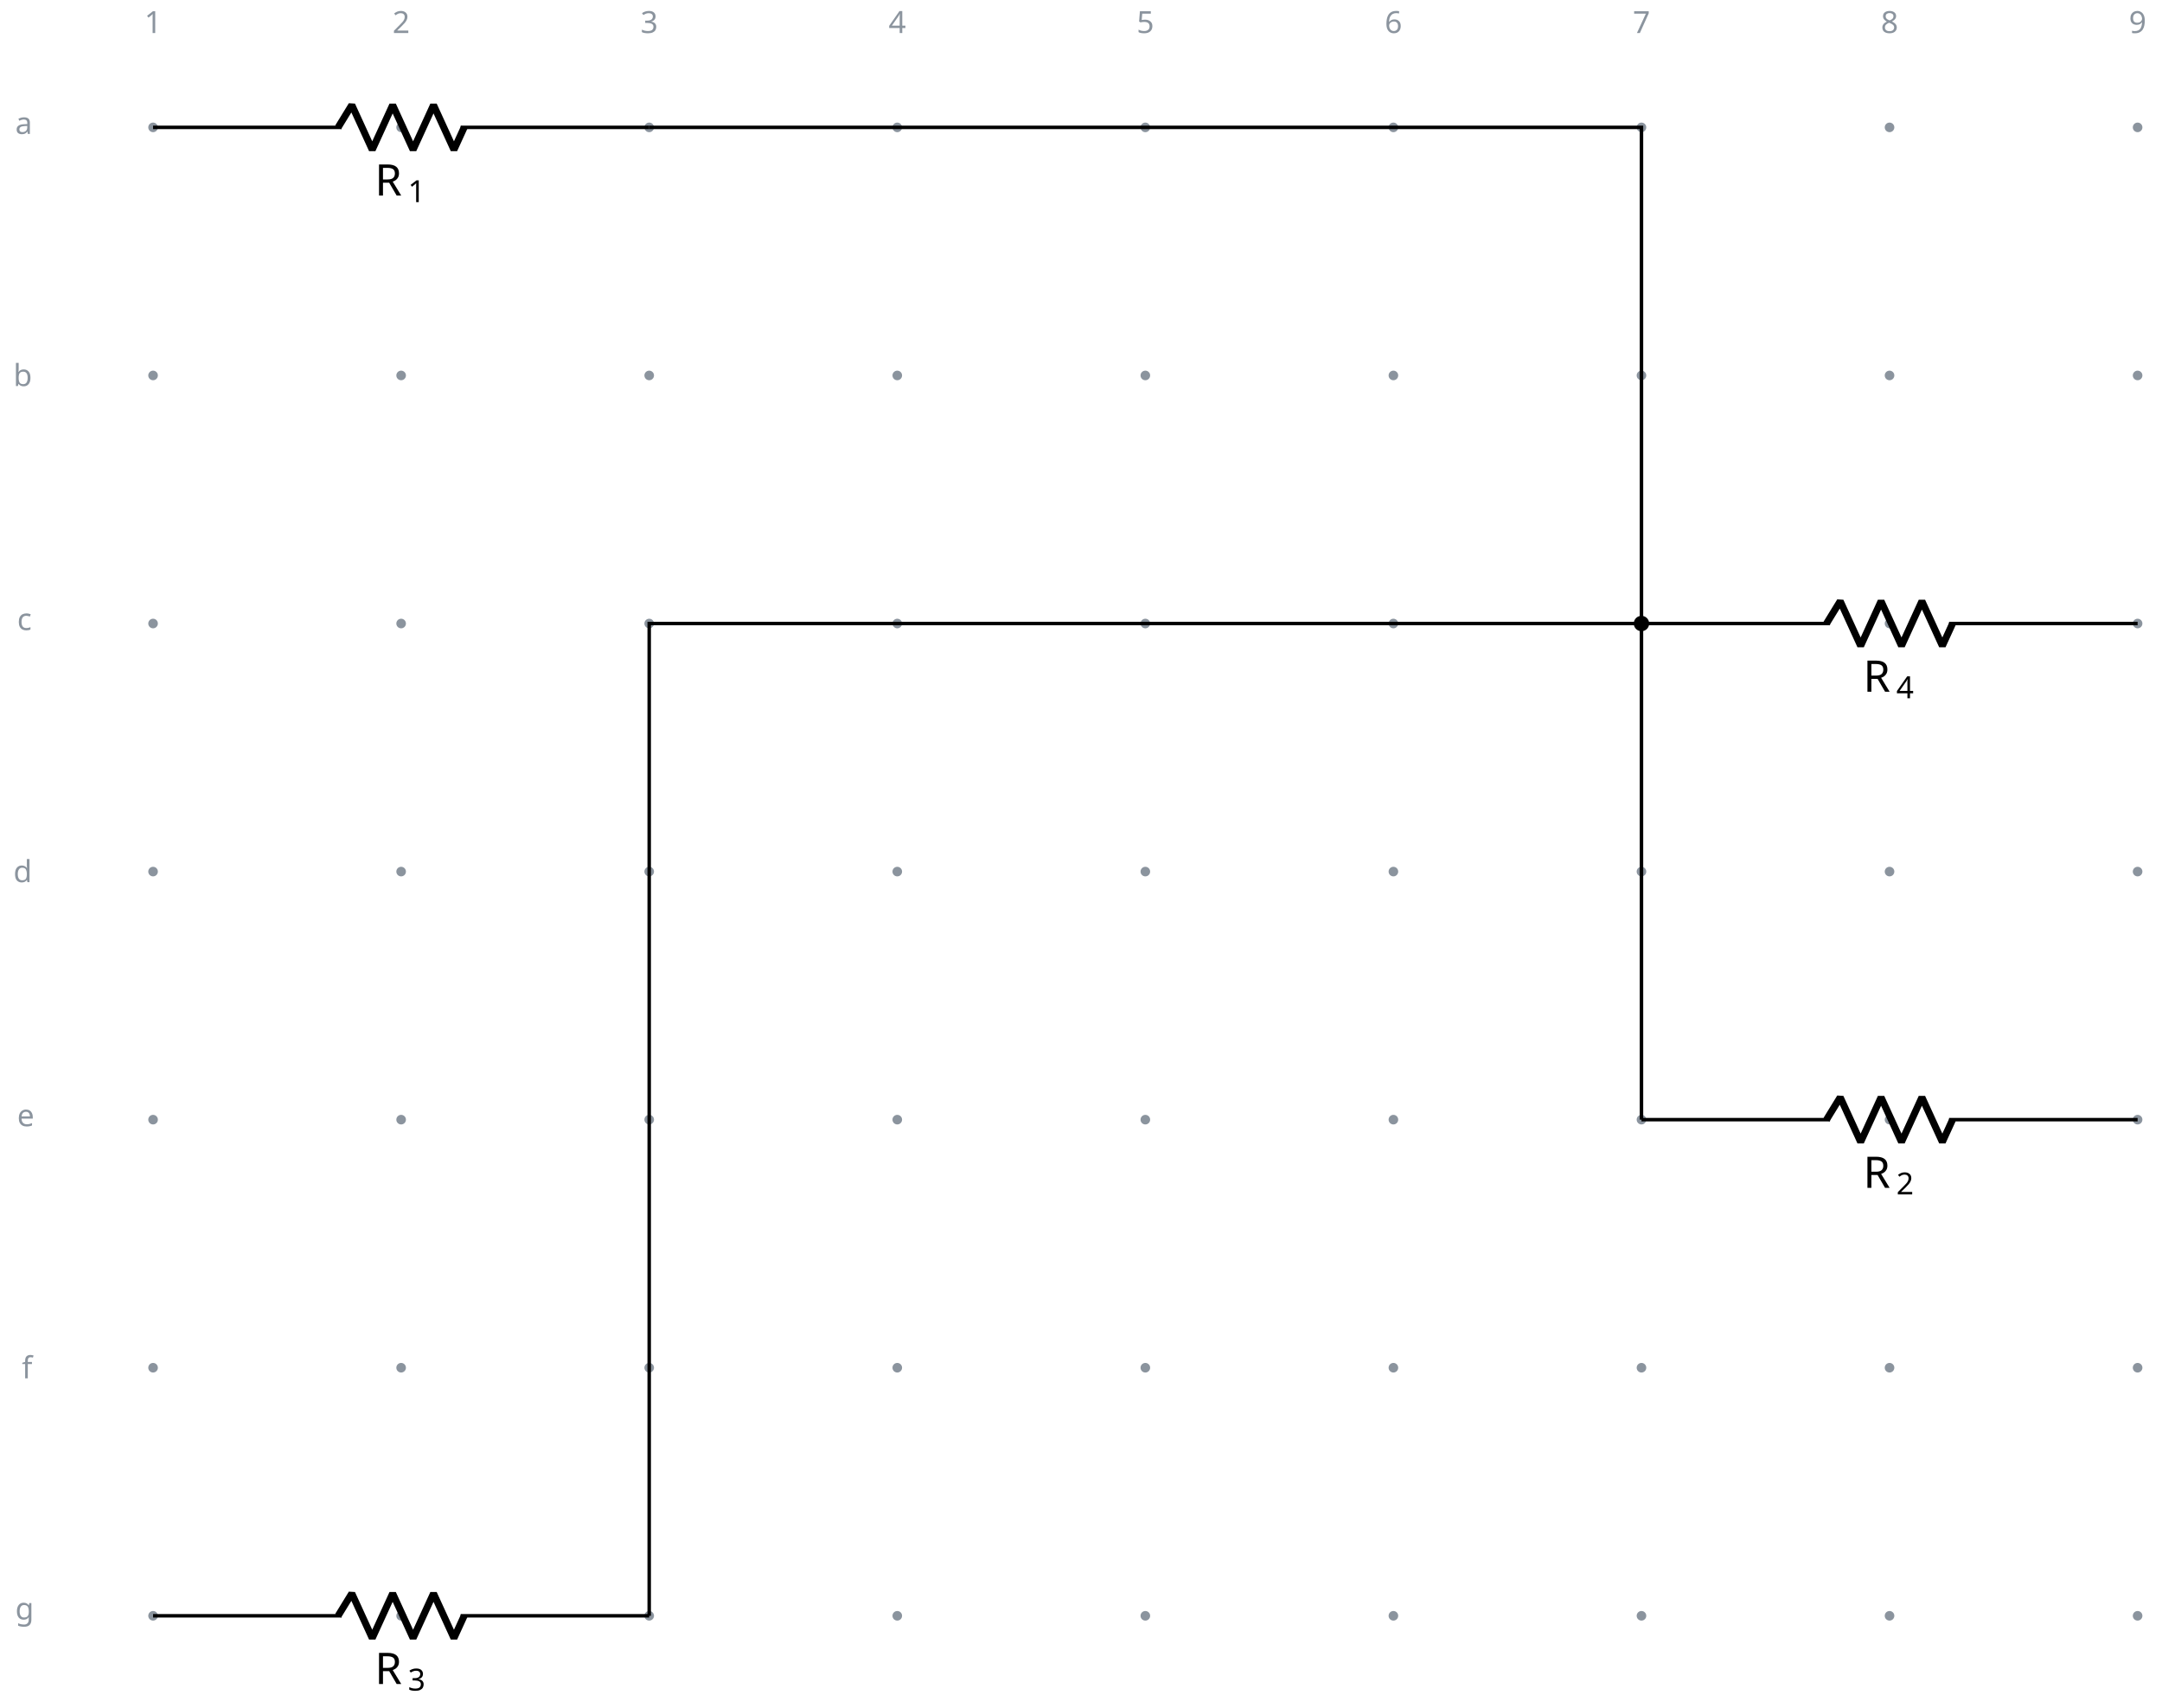
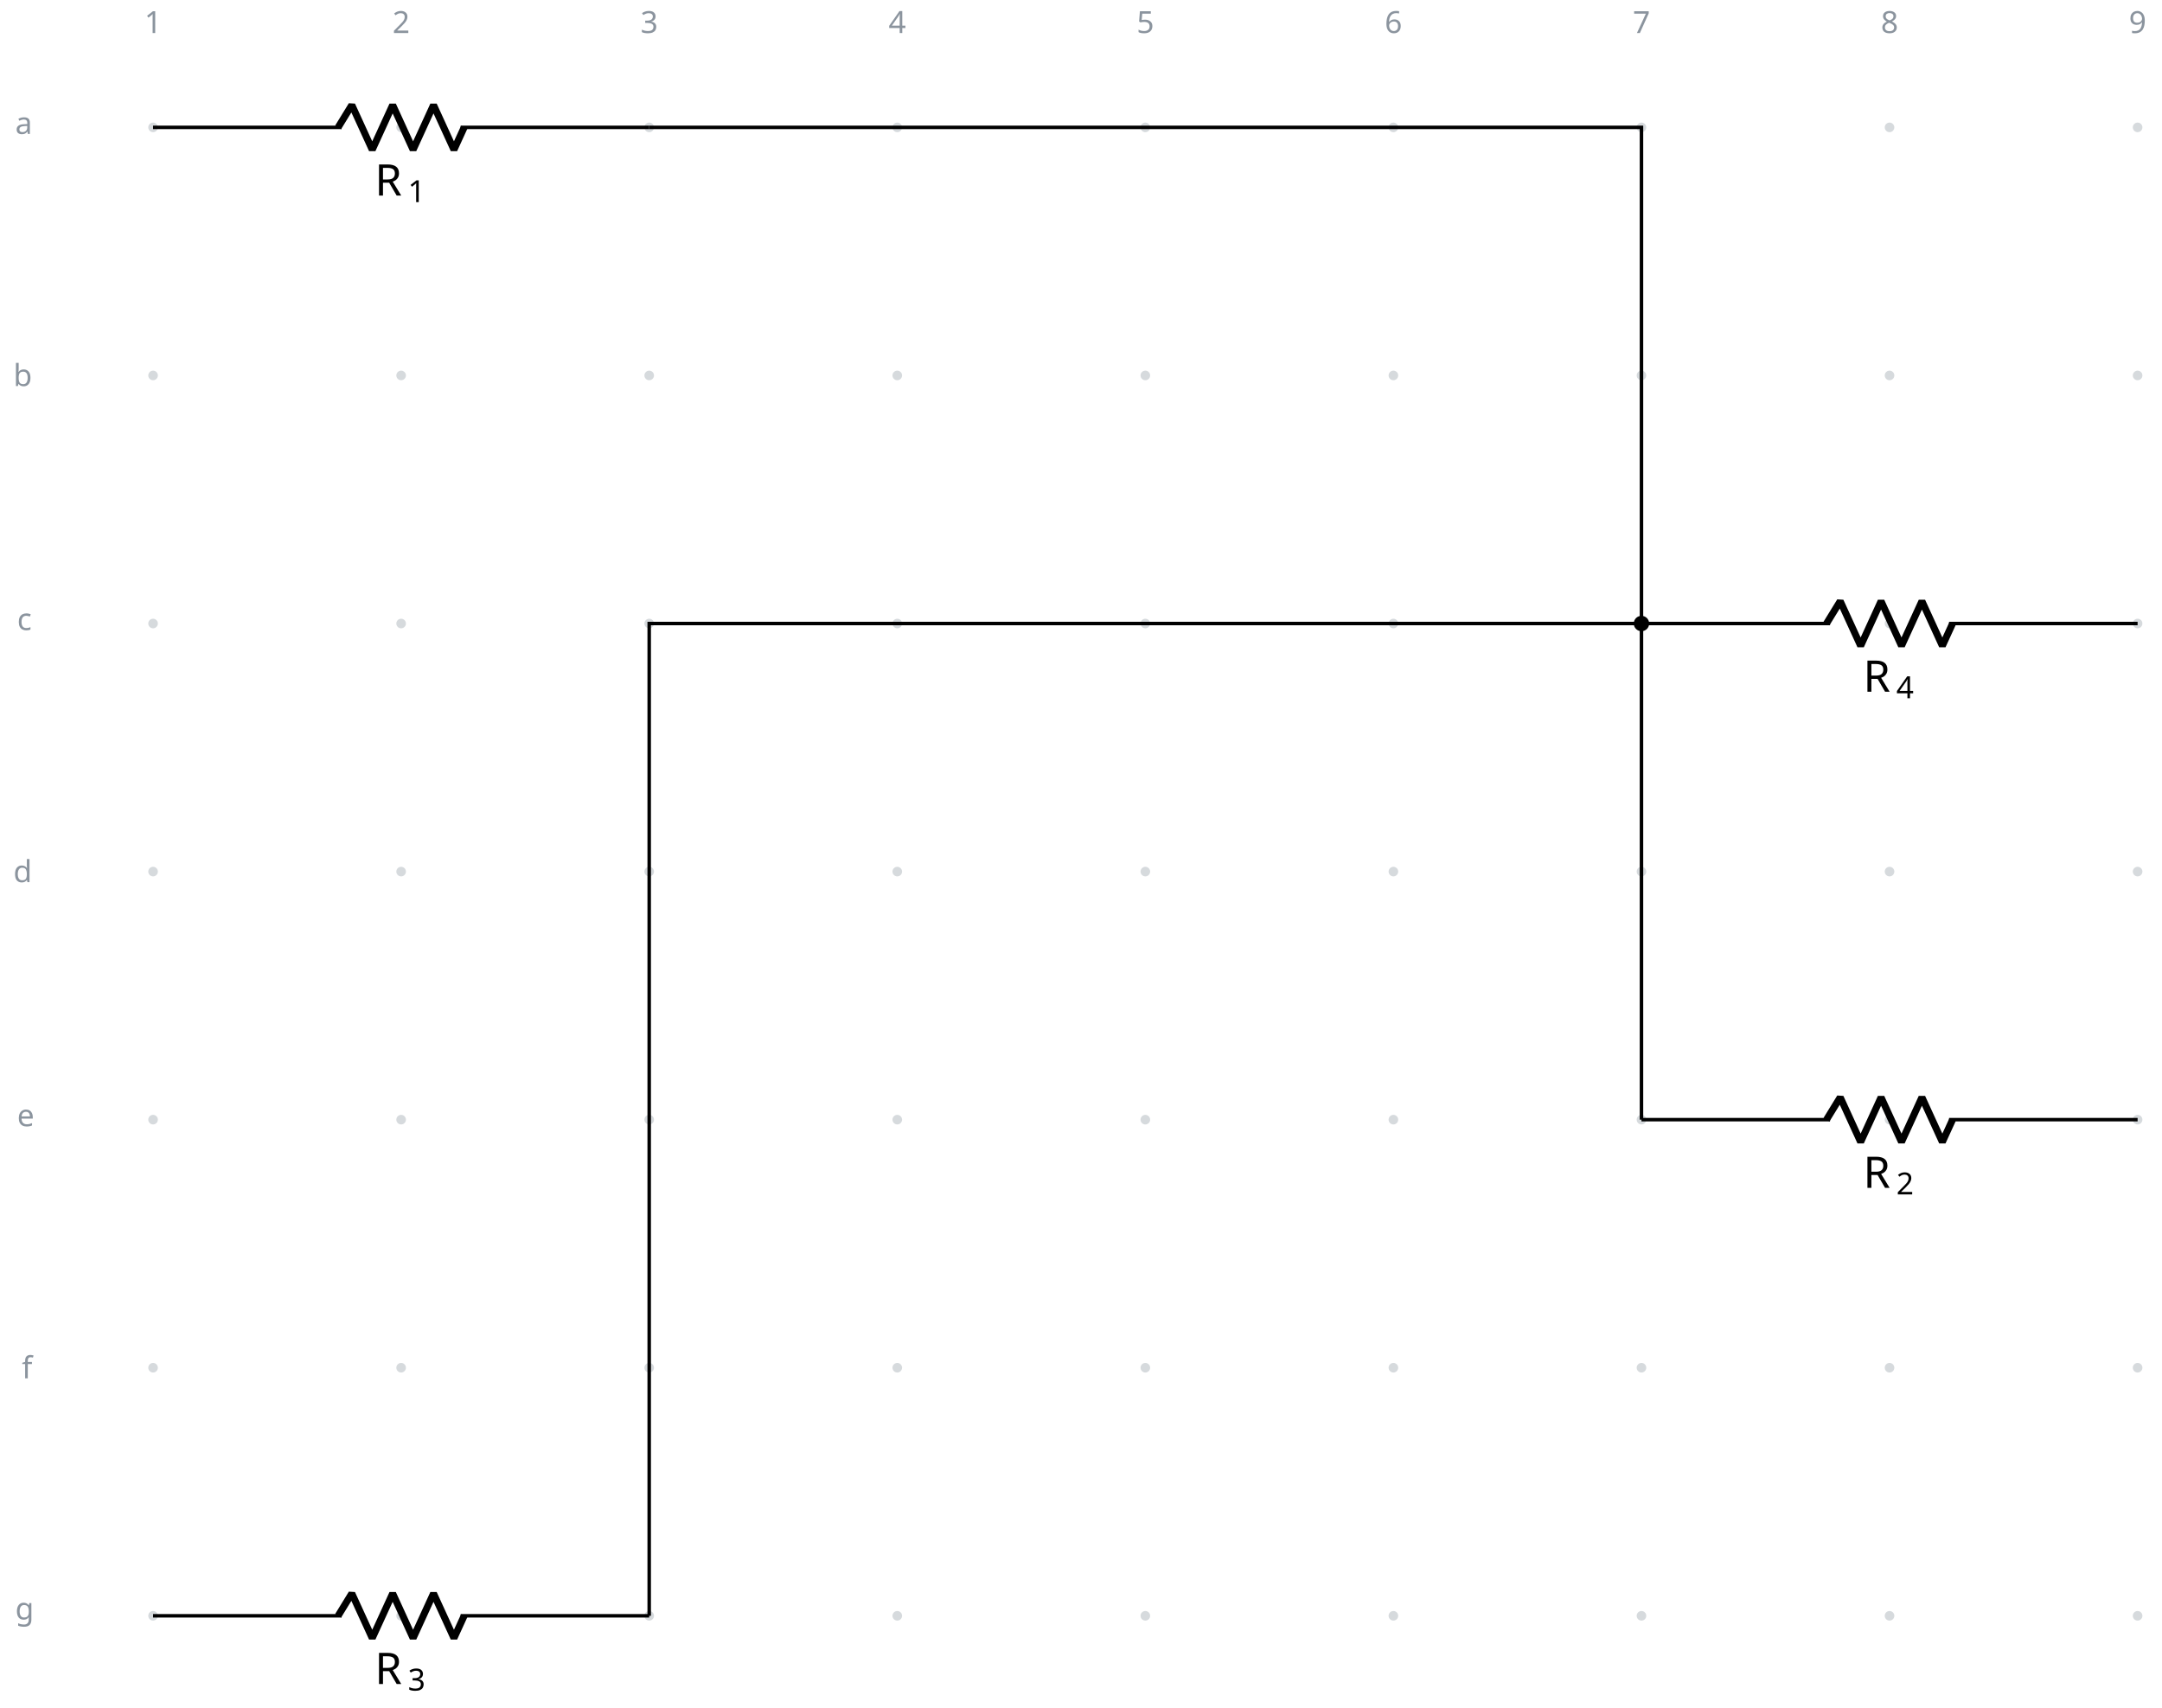
<svg xmlns="http://www.w3.org/2000/svg" fill="currentColor" width="661.27" height="522.379" viewBox="-72 -72 495.953 391.784">
  <g stroke="currentColor" stroke-miterlimit="10" stroke-width=".8">
-     <path fill="#8b949e" stroke="none" d="M-35.787-42.781a1.1 1.1 0 1 0-2.2 0 1.1 1.1 0 0 0 2.2 0M-35.787 14.124a1.1 1.1 0 1 0-2.2 0 1.1 1.1 0 0 0 2.2 0M-35.787 71.03a1.1 1.1 0 1 0-2.2 0 1.1 1.1 0 0 0 2.2 0M-35.787 127.935a1.1 1.1 0 1 0-2.2 0 1.1 1.1 0 0 0 2.2 0M-35.787 184.84a1.1 1.1 0 1 0-2.2 0 1.1 1.1 0 0 0 2.2 0M-35.787 241.746a1.1 1.1 0 1 0-2.2 0 1.1 1.1 0 0 0 2.2 0M-35.787 298.652a1.1 1.1 0 1 0-2.2 0 1.1 1.1 0 0 0 2.2 0M21.118-42.781a1.1 1.1 0 1 0-2.2 0 1.1 1.1 0 0 0 2.2 0M21.118 14.124a1.1 1.1 0 1 0-2.2 0 1.1 1.1 0 0 0 2.2 0M21.118 71.03a1.1 1.1 0 1 0-2.2 0 1.1 1.1 0 0 0 2.2 0M21.118 127.935a1.1 1.1 0 1 0-2.2 0 1.1 1.1 0 0 0 2.2 0M21.118 184.84a1.1 1.1 0 1 0-2.2 0 1.1 1.1 0 0 0 2.2 0M21.118 241.746a1.1 1.1 0 1 0-2.2 0 1.1 1.1 0 0 0 2.2 0M21.118 298.652a1.1 1.1 0 1 0-2.2 0 1.1 1.1 0 0 0 2.2 0M78.024-42.781a1.1 1.1 0 1 0-2.2 0 1.1 1.1 0 0 0 2.2 0M78.024 14.124a1.1 1.1 0 1 0-2.2 0 1.1 1.1 0 0 0 2.2 0M78.024 71.03a1.1 1.1 0 1 0-2.2 0 1.1 1.1 0 0 0 2.2 0M78.024 127.935a1.1 1.1 0 1 0-2.2 0 1.1 1.1 0 0 0 2.2 0M78.024 184.84a1.1 1.1 0 1 0-2.2 0 1.1 1.1 0 0 0 2.2 0M78.024 241.746a1.1 1.1 0 1 0-2.2 0 1.1 1.1 0 0 0 2.2 0M78.024 298.652a1.1 1.1 0 1 0-2.2 0 1.1 1.1 0 0 0 2.2 0M134.93-42.781a1.1 1.1 0 1 0-2.2 0 1.1 1.1 0 0 0 2.2 0M134.93 14.124a1.1 1.1 0 1 0-2.2 0 1.1 1.1 0 0 0 2.2 0M134.93 71.03a1.1 1.1 0 1 0-2.2 0 1.1 1.1 0 0 0 2.2 0M134.93 127.935a1.1 1.1 0 1 0-2.2 0 1.1 1.1 0 0 0 2.2 0M134.93 184.84a1.1 1.1 0 1 0-2.2 0 1.1 1.1 0 0 0 2.2 0M134.93 241.746a1.1 1.1 0 1 0-2.2 0 1.1 1.1 0 0 0 2.2 0M134.93 298.652a1.1 1.1 0 1 0-2.2 0 1.1 1.1 0 0 0 2.2 0M191.835-42.781a1.1 1.1 0 1 0-2.2 0 1.1 1.1 0 0 0 2.2 0M191.835 14.124a1.1 1.1 0 1 0-2.2 0 1.1 1.1 0 0 0 2.2 0M191.835 71.03a1.1 1.1 0 1 0-2.2 0 1.1 1.1 0 0 0 2.2 0M191.835 127.935a1.1 1.1 0 1 0-2.2 0 1.1 1.1 0 0 0 2.2 0M191.835 184.84a1.1 1.1 0 1 0-2.2 0 1.1 1.1 0 0 0 2.2 0M191.835 241.746a1.1 1.1 0 1 0-2.2 0 1.1 1.1 0 0 0 2.2 0M191.835 298.652a1.1 1.1 0 1 0-2.2 0 1.1 1.1 0 0 0 2.2 0M248.74-42.781a1.1 1.1 0 1 0-2.2 0 1.1 1.1 0 0 0 2.2 0M248.74 14.124a1.1 1.1 0 1 0-2.2 0 1.1 1.1 0 0 0 2.2 0M248.74 71.03a1.1 1.1 0 1 0-2.2 0 1.1 1.1 0 0 0 2.2 0M248.74 127.935a1.1 1.1 0 1 0-2.2 0 1.1 1.1 0 0 0 2.2 0M248.74 184.84a1.1 1.1 0 1 0-2.2 0 1.1 1.1 0 0 0 2.2 0M248.74 241.746a1.1 1.1 0 1 0-2.2 0 1.1 1.1 0 0 0 2.2 0M248.74 298.652a1.1 1.1 0 1 0-2.2 0 1.1 1.1 0 0 0 2.2 0M305.646-42.781a1.1 1.1 0 1 0-2.2 0 1.1 1.1 0 0 0 2.2 0M305.646 14.124a1.1 1.1 0 1 0-2.2 0 1.1 1.1 0 0 0 2.2 0M305.646 71.03a1.1 1.1 0 1 0-2.2 0 1.1 1.1 0 0 0 2.2 0M305.646 127.935a1.1 1.1 0 1 0-2.2 0 1.1 1.1 0 0 0 2.2 0M305.646 184.84a1.1 1.1 0 1 0-2.2 0 1.1 1.1 0 0 0 2.2 0M305.646 241.746a1.1 1.1 0 1 0-2.2 0 1.1 1.1 0 0 0 2.2 0M305.646 298.652a1.1 1.1 0 1 0-2.2 0 1.1 1.1 0 0 0 2.2 0M362.551-42.781a1.1 1.1 0 1 0-2.2 0 1.1 1.1 0 0 0 2.2 0M362.551 14.124a1.1 1.1 0 1 0-2.2 0 1.1 1.1 0 0 0 2.2 0M362.551 71.03a1.1 1.1 0 1 0-2.2 0 1.1 1.1 0 0 0 2.2 0M362.551 127.935a1.1 1.1 0 1 0-2.2 0 1.1 1.1 0 0 0 2.2 0M362.551 184.84a1.1 1.1 0 1 0-2.2 0 1.1 1.1 0 0 0 2.2 0M362.551 241.746a1.1 1.1 0 1 0-2.2 0 1.1 1.1 0 0 0 2.2 0M362.551 298.652a1.1 1.1 0 1 0-2.2 0 1.1 1.1 0 0 0 2.2 0M419.457-42.781a1.1 1.1 0 1 0-2.2 0 1.1 1.1 0 0 0 2.2 0M419.457 14.124a1.1 1.1 0 1 0-2.2 0 1.1 1.1 0 0 0 2.2 0M419.457 71.03a1.1 1.1 0 1 0-2.2 0 1.1 1.1 0 0 0 2.2 0M419.457 127.935a1.1 1.1 0 1 0-2.2 0 1.1 1.1 0 0 0 2.2 0M419.457 184.84a1.1 1.1 0 1 0-2.2 0 1.1 1.1 0 0 0 2.2 0M419.457 241.746a1.1 1.1 0 1 0-2.2 0 1.1 1.1 0 0 0 2.2 0M419.457 298.652a1.1 1.1 0 1 0-2.2 0 1.1 1.1 0 0 0 2.2 0m-1.1 0" />
+     <path fill="#8b949e" fill-opacity=".35" stroke="none" stroke-opacity=".35" d="M-35.787-42.781a1.1 1.1 0 1 0-2.2 0 1.1 1.1 0 0 0 2.2 0M-35.787 14.124a1.1 1.1 0 1 0-2.2 0 1.1 1.1 0 0 0 2.2 0M-35.787 71.03a1.1 1.1 0 1 0-2.2 0 1.1 1.1 0 0 0 2.2 0M-35.787 127.935a1.1 1.1 0 1 0-2.2 0 1.1 1.1 0 0 0 2.2 0M-35.787 184.84a1.1 1.1 0 1 0-2.2 0 1.1 1.1 0 0 0 2.2 0M-35.787 241.746a1.1 1.1 0 1 0-2.2 0 1.1 1.1 0 0 0 2.2 0M-35.787 298.652a1.1 1.1 0 1 0-2.2 0 1.1 1.1 0 0 0 2.2 0M21.118-42.781a1.1 1.1 0 1 0-2.2 0 1.1 1.1 0 0 0 2.2 0M21.118 14.124a1.1 1.1 0 1 0-2.2 0 1.1 1.1 0 0 0 2.2 0M21.118 71.03a1.1 1.1 0 1 0-2.2 0 1.1 1.1 0 0 0 2.2 0M21.118 127.935a1.1 1.1 0 1 0-2.2 0 1.1 1.1 0 0 0 2.2 0M21.118 184.84a1.1 1.1 0 1 0-2.2 0 1.1 1.1 0 0 0 2.2 0M21.118 241.746a1.1 1.1 0 1 0-2.2 0 1.1 1.1 0 0 0 2.2 0M21.118 298.652a1.1 1.1 0 1 0-2.2 0 1.1 1.1 0 0 0 2.2 0M78.024-42.781a1.1 1.1 0 1 0-2.2 0 1.1 1.1 0 0 0 2.2 0M78.024 14.124a1.1 1.1 0 1 0-2.2 0 1.1 1.1 0 0 0 2.2 0M78.024 71.03a1.1 1.1 0 1 0-2.2 0 1.1 1.1 0 0 0 2.2 0M78.024 127.935a1.1 1.1 0 1 0-2.2 0 1.1 1.1 0 0 0 2.2 0M78.024 184.84a1.1 1.1 0 1 0-2.2 0 1.1 1.1 0 0 0 2.2 0M78.024 241.746a1.1 1.1 0 1 0-2.2 0 1.1 1.1 0 0 0 2.2 0M78.024 298.652a1.1 1.1 0 1 0-2.2 0 1.1 1.1 0 0 0 2.2 0M134.93-42.781a1.1 1.1 0 1 0-2.2 0 1.1 1.1 0 0 0 2.2 0M134.93 14.124a1.1 1.1 0 1 0-2.2 0 1.1 1.1 0 0 0 2.2 0M134.93 71.03a1.1 1.1 0 1 0-2.2 0 1.1 1.1 0 0 0 2.2 0M134.93 127.935a1.1 1.1 0 1 0-2.2 0 1.1 1.1 0 0 0 2.2 0M134.93 184.84a1.1 1.1 0 1 0-2.2 0 1.1 1.1 0 0 0 2.2 0M134.93 241.746a1.1 1.1 0 1 0-2.2 0 1.1 1.1 0 0 0 2.2 0M134.93 298.652a1.1 1.1 0 1 0-2.2 0 1.1 1.1 0 0 0 2.2 0M191.835-42.781a1.1 1.1 0 1 0-2.2 0 1.1 1.1 0 0 0 2.2 0M191.835 14.124a1.1 1.1 0 1 0-2.2 0 1.1 1.1 0 0 0 2.2 0M191.835 71.03a1.1 1.1 0 1 0-2.2 0 1.1 1.1 0 0 0 2.2 0M191.835 127.935a1.1 1.1 0 1 0-2.2 0 1.1 1.1 0 0 0 2.2 0M191.835 184.84a1.1 1.1 0 1 0-2.2 0 1.1 1.1 0 0 0 2.2 0M191.835 241.746a1.1 1.1 0 1 0-2.2 0 1.1 1.1 0 0 0 2.2 0M191.835 298.652a1.1 1.1 0 1 0-2.2 0 1.1 1.1 0 0 0 2.2 0M248.74-42.781a1.1 1.1 0 1 0-2.2 0 1.1 1.1 0 0 0 2.2 0M248.74 14.124a1.1 1.1 0 1 0-2.2 0 1.1 1.1 0 0 0 2.2 0M248.74 71.03a1.1 1.1 0 1 0-2.2 0 1.1 1.1 0 0 0 2.2 0M248.74 127.935a1.1 1.1 0 1 0-2.2 0 1.1 1.1 0 0 0 2.2 0M248.74 184.84a1.1 1.1 0 1 0-2.2 0 1.1 1.1 0 0 0 2.2 0M248.74 241.746a1.1 1.1 0 1 0-2.2 0 1.1 1.1 0 0 0 2.2 0M248.74 298.652a1.1 1.1 0 1 0-2.2 0 1.1 1.1 0 0 0 2.2 0M305.646-42.781a1.1 1.1 0 1 0-2.2 0 1.1 1.1 0 0 0 2.2 0M305.646 14.124a1.1 1.1 0 1 0-2.2 0 1.1 1.1 0 0 0 2.2 0M305.646 71.03a1.1 1.1 0 1 0-2.2 0 1.1 1.1 0 0 0 2.2 0M305.646 127.935a1.1 1.1 0 1 0-2.2 0 1.1 1.1 0 0 0 2.2 0M305.646 184.84a1.1 1.1 0 1 0-2.2 0 1.1 1.1 0 0 0 2.2 0M305.646 241.746a1.1 1.1 0 1 0-2.2 0 1.1 1.1 0 0 0 2.2 0M305.646 298.652a1.1 1.1 0 1 0-2.2 0 1.1 1.1 0 0 0 2.2 0M362.551-42.781a1.1 1.1 0 1 0-2.2 0 1.1 1.1 0 0 0 2.2 0M362.551 14.124a1.1 1.1 0 1 0-2.2 0 1.1 1.1 0 0 0 2.2 0M362.551 71.03a1.1 1.1 0 1 0-2.2 0 1.1 1.1 0 0 0 2.2 0M362.551 127.935a1.1 1.1 0 1 0-2.2 0 1.1 1.1 0 0 0 2.2 0M362.551 184.84a1.1 1.1 0 1 0-2.2 0 1.1 1.1 0 0 0 2.2 0M362.551 241.746a1.1 1.1 0 1 0-2.2 0 1.1 1.1 0 0 0 2.2 0M362.551 298.652a1.1 1.1 0 1 0-2.2 0 1.1 1.1 0 0 0 2.2 0M419.457-42.781a1.1 1.1 0 1 0-2.2 0 1.1 1.1 0 0 0 2.2 0M419.457 14.124a1.1 1.1 0 1 0-2.2 0 1.1 1.1 0 0 0 2.2 0M419.457 71.03a1.1 1.1 0 1 0-2.2 0 1.1 1.1 0 0 0 2.2 0M419.457 127.935a1.1 1.1 0 1 0-2.2 0 1.1 1.1 0 0 0 2.2 0M419.457 184.84a1.1 1.1 0 1 0-2.2 0 1.1 1.1 0 0 0 2.2 0M419.457 241.746a1.1 1.1 0 1 0-2.2 0 1.1 1.1 0 0 0 2.2 0M419.457 298.652a1.1 1.1 0 1 0-2.2 0 1.1 1.1 0 0 0 2.2 0m-1.1 0" />
    <g fill="#8b949e" stroke="#8b949e">
      <text x="-36.887" y="-42.781" fill="#8b949e" stroke="none" font-family="cmr7" font-size="7" transform="translate(-1.993 -21.645)">1</text>
    </g>
    <g fill="#8b949e" stroke="#8b949e">
      <text x="-36.887" y="-42.781" fill="#8b949e" stroke="none" font-family="cmr7" font-size="7" transform="translate(54.912 -21.645)">2</text>
    </g>
    <g fill="#8b949e" stroke="#8b949e">
      <text x="-36.887" y="-42.781" fill="#8b949e" stroke="none" font-family="cmr7" font-size="7" transform="translate(111.818 -21.645)">3</text>
    </g>
    <g fill="#8b949e" stroke="#8b949e">
      <text x="-36.887" y="-42.781" fill="#8b949e" stroke="none" font-family="cmr7" font-size="7" transform="translate(168.723 -21.645)">4</text>
    </g>
    <g fill="#8b949e" stroke="#8b949e">
      <text x="-36.887" y="-42.781" fill="#8b949e" stroke="none" font-family="cmr7" font-size="7" transform="translate(225.629 -21.645)">5</text>
    </g>
    <g fill="#8b949e" stroke="#8b949e">
      <text x="-36.887" y="-42.781" fill="#8b949e" stroke="none" font-family="cmr7" font-size="7" transform="translate(282.534 -21.645)">6</text>
    </g>
    <g fill="#8b949e" stroke="#8b949e">
      <text x="-36.887" y="-42.781" fill="#8b949e" stroke="none" font-family="cmr7" font-size="7" transform="translate(339.44 -21.645)">7</text>
    </g>
    <g fill="#8b949e" stroke="#8b949e">
      <text x="-36.887" y="-42.781" fill="#8b949e" stroke="none" font-family="cmr7" font-size="7" transform="translate(396.345 -21.645)">8</text>
    </g>
    <g fill="#8b949e" stroke="#8b949e">
      <text x="-36.887" y="-42.781" fill="#8b949e" stroke="none" font-family="cmr7" font-size="7" transform="translate(453.25 -21.645)">9</text>
    </g>
    <g fill="#8b949e" stroke="#8b949e">
      <text x="-36.887" y="-42.781" fill="#8b949e" stroke="none" font-family="cmr7" font-size="7" transform="translate(-31.62 1.507)">a</text>
    </g>
    <g fill="#8b949e" stroke="#8b949e">
      <text x="-36.887" y="-42.781" fill="#8b949e" stroke="none" font-family="cmr7" font-size="7" transform="translate(-32.05 59.336)">b</text>
    </g>
    <g fill="#8b949e" stroke="#8b949e">
      <text x="-36.887" y="-42.781" fill="#8b949e" stroke="none" font-family="cmr7" font-size="7" transform="translate(-31.189 115.318)">c</text>
    </g>
    <g fill="#8b949e" stroke="#8b949e">
      <text x="-36.887" y="-42.781" fill="#8b949e" stroke="none" font-family="cmr7" font-size="7" transform="translate(-32.05 173.147)">d</text>
    </g>
    <g fill="#8b949e" stroke="#8b949e">
      <text x="-36.887" y="-42.781" fill="#8b949e" stroke="none" font-family="cmr7" font-size="7" transform="translate(-31.189 229.129)">e</text>
    </g>
    <g fill="#8b949e" stroke="#8b949e">
      <text x="-36.887" y="-42.781" fill="#8b949e" stroke="none" font-family="cmr7" font-size="7" transform="translate(-30.112 286.958)">f</text>
    </g>
    <g fill="#8b949e" stroke="#8b949e">
      <text x="-36.887" y="-42.781" fill="#8b949e" stroke="none" font-family="cmr7" font-size="7" transform="translate(-31.62 342.26)">g</text>
    </g>
    <path fill="none" d="M-36.887-42.781h.4m-.4 0H6.36m27.315 0h43.248m-.4 0h.4" />
    <g stroke-linejoin="bevel" stroke-width="1.6">
      <path fill="none" d="m5.561-42.781 3.143-5.122L13.39-37.66l4.685-10.243 4.686 10.243 4.686-10.243 4.686 10.243 2.343-5.121" />
    </g>
    <g stroke="none">
      <text x="-36.887" y="-42.781" font-family="cmmi10" font-size="10" transform="translate(50.866 15.648)">R</text>
      <text x="-29.294" y="-41.281" font-family="cmr7" font-size="7" transform="translate(50.866 15.648)">1</text>
    </g>
    <path fill="none" d="M304.546 184.84h.4m-.4 0h43.248m27.315 0h43.248m-.4.001h.4" />
    <g stroke-linejoin="bevel" stroke-width="1.6">
      <path fill="none" d="m346.994 184.84 3.143-5.12 4.686 10.242 4.685-10.243 4.686 10.243 4.686-10.243 4.686 10.243 2.342-5.121" />
    </g>
    <g stroke="none">
      <text x="-36.887" y="-42.781" font-family="cmmi10" font-size="10" transform="translate(392.299 243.27)">R</text>
      <text x="-29.294" y="-41.281" font-family="cmr7" font-size="7" transform="translate(392.299 243.27)">2</text>
    </g>
    <path fill="none" d="M-36.887 298.652h.4m-.4 0H6.36m27.315 0h43.248m-.4 0h.4" />
    <g stroke-linejoin="bevel" stroke-width="1.6">
      <path fill="none" d="m5.561 298.652 3.143-5.122 4.686 10.243 4.685-10.243 4.686 10.243 4.686-10.243 4.686 10.243 2.343-5.121" />
    </g>
    <g stroke="none">
      <text x="-36.887" y="-42.781" font-family="cmmi10" font-size="10" transform="translate(50.866 357.081)">R</text>
      <text x="-29.294" y="-41.281" font-family="cmr7" font-size="7" transform="translate(50.866 357.081)">3</text>
    </g>
    <path fill="none" d="M304.546 71.03h.4m-.4 0h43.248m27.315 0h43.248m-.4 0h.4" />
    <g stroke-linejoin="bevel" stroke-width="1.6">
      <path fill="none" d="m346.994 71.03 3.143-5.122 4.686 10.243 4.685-10.243 4.686 10.243 4.686-10.243 4.686 10.243 2.342-5.121" />
    </g>
    <g stroke="none">
      <text x="-36.887" y="-42.781" font-family="cmmi10" font-size="10" transform="translate(392.299 129.46)">R</text>
      <text x="-29.294" y="-41.281" font-family="cmr7" font-size="7" transform="translate(392.299 129.46)">4</text>
    </g>
    <path fill="none" d="M76.924-42.781h227.622V184.84" />
    <path fill="none" d="M76.924 298.652V71.03h227.622" />
    <path d="M305.911 71.03a1.365 1.365 0 1 0-2.73 0 1.365 1.365 0 0 0 2.73 0Zm-1.365 0" />
  </g>
</svg>
